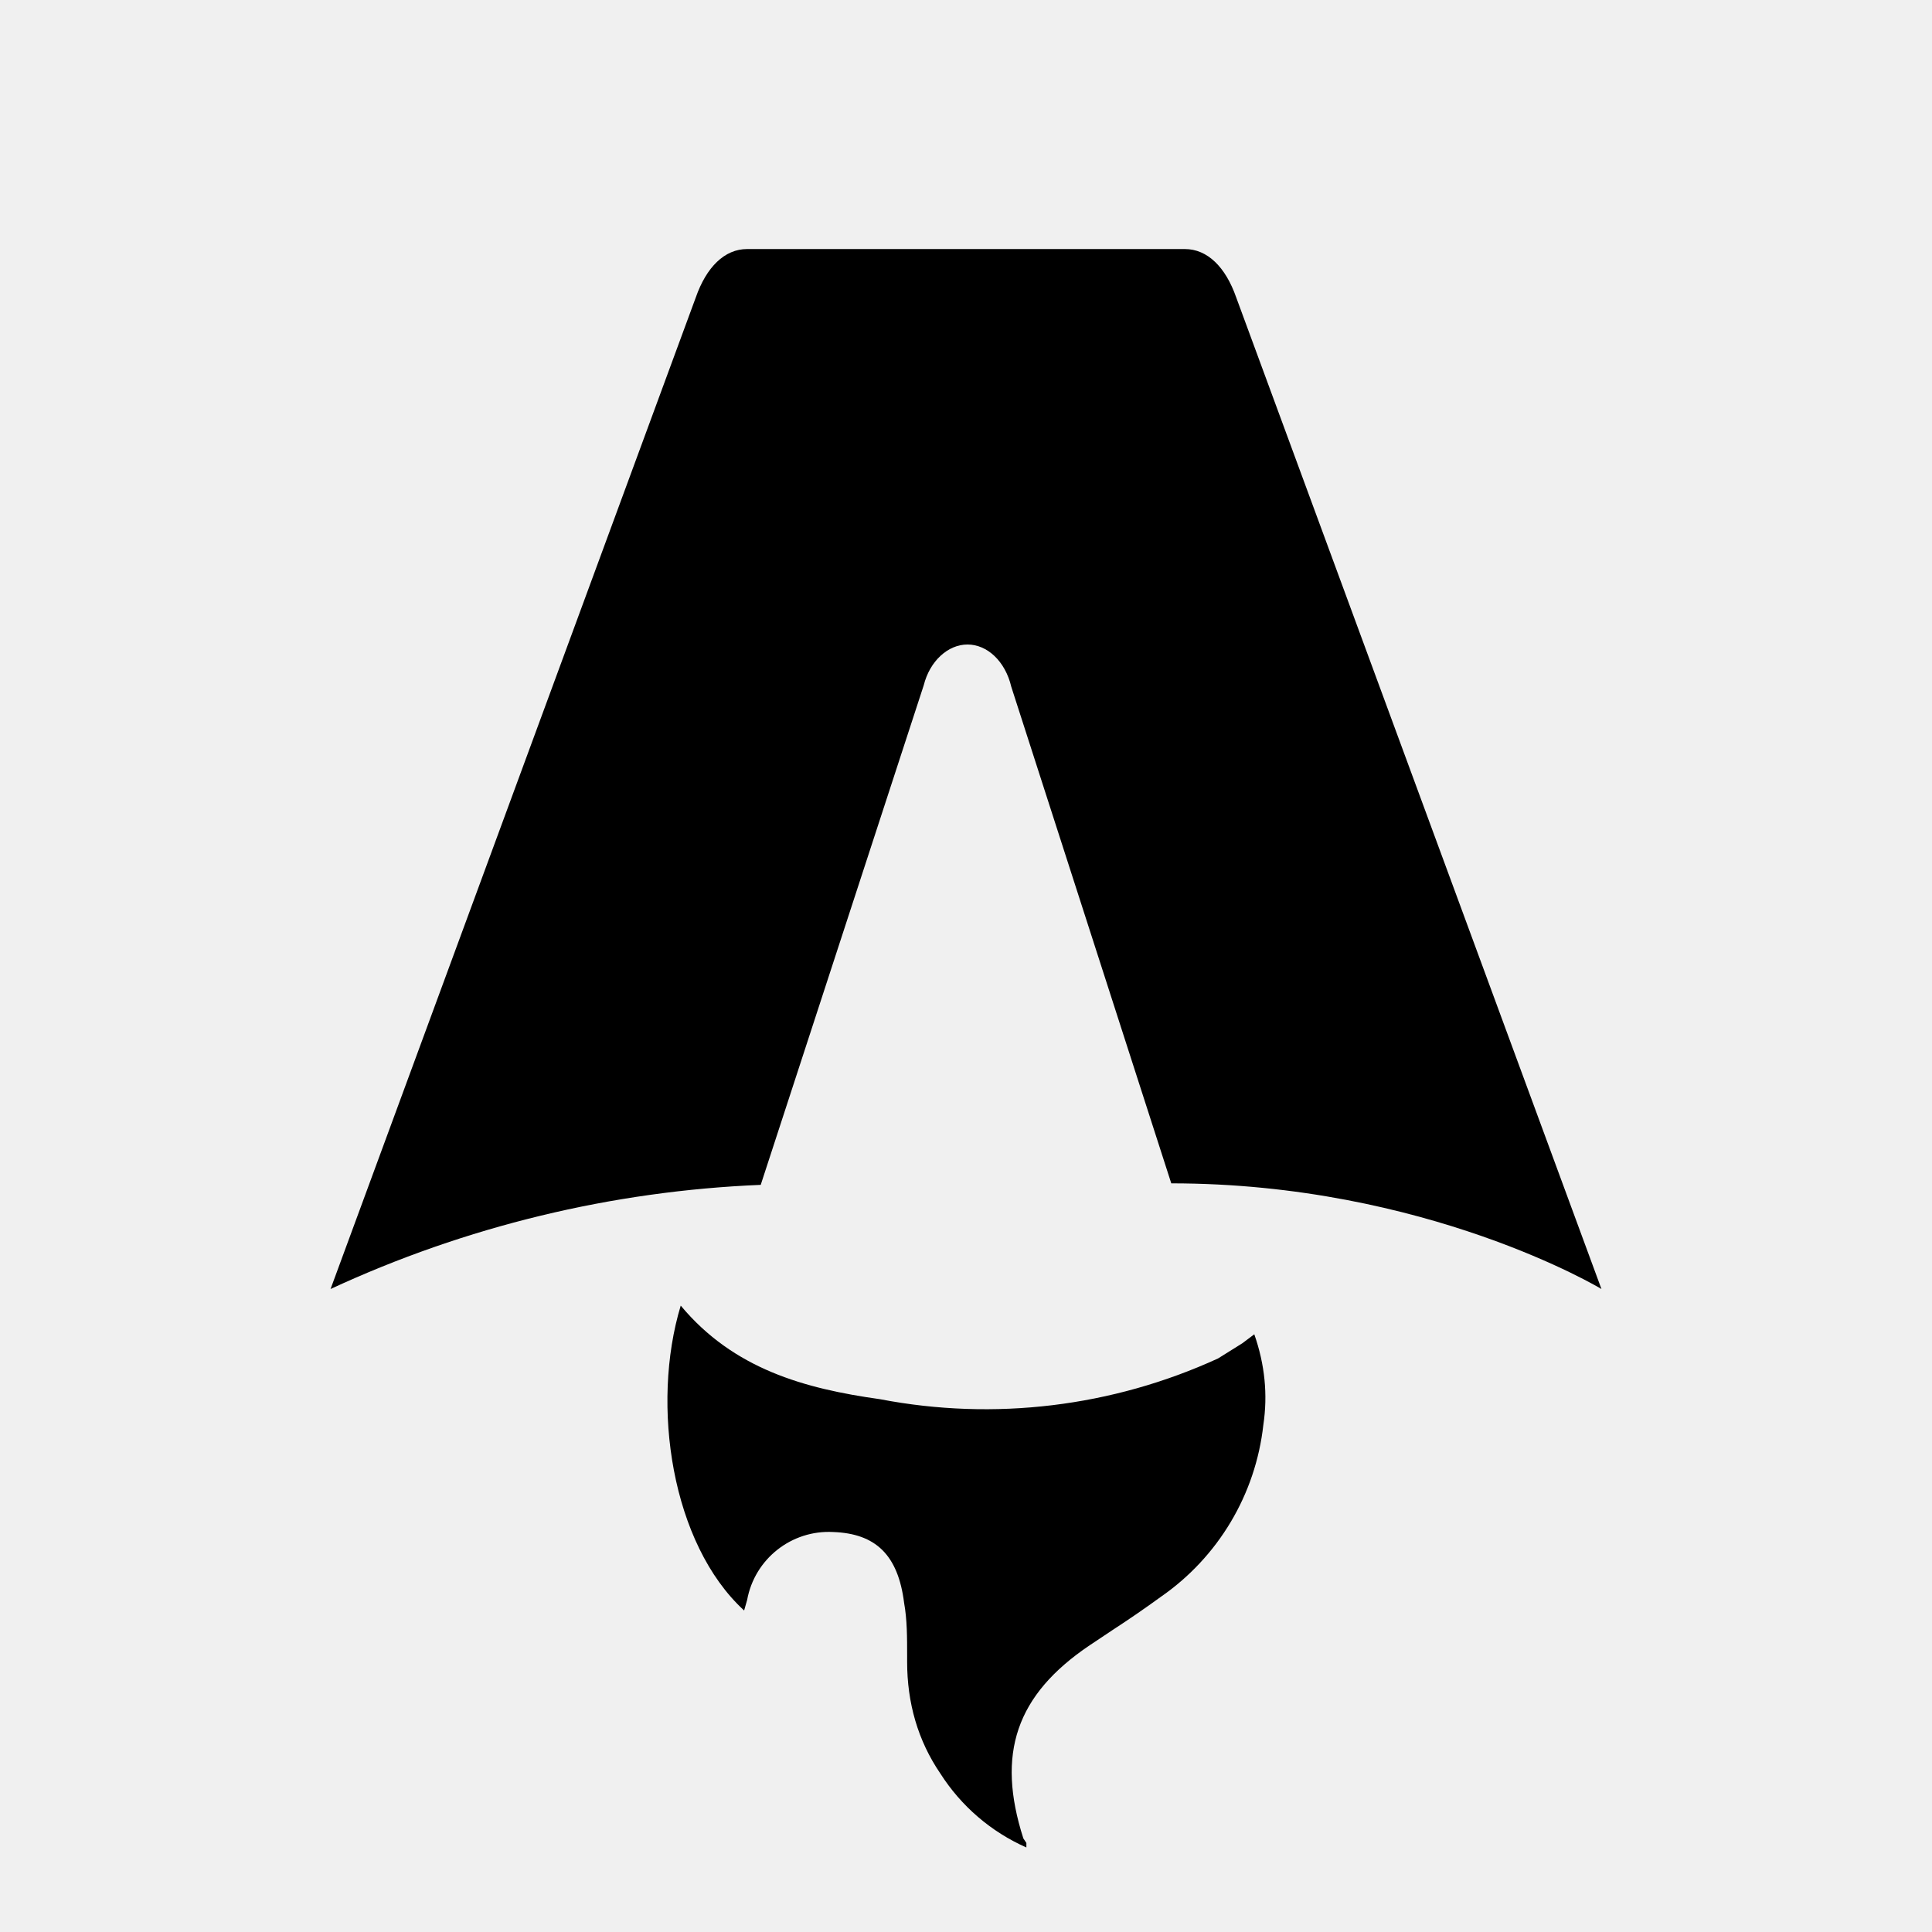
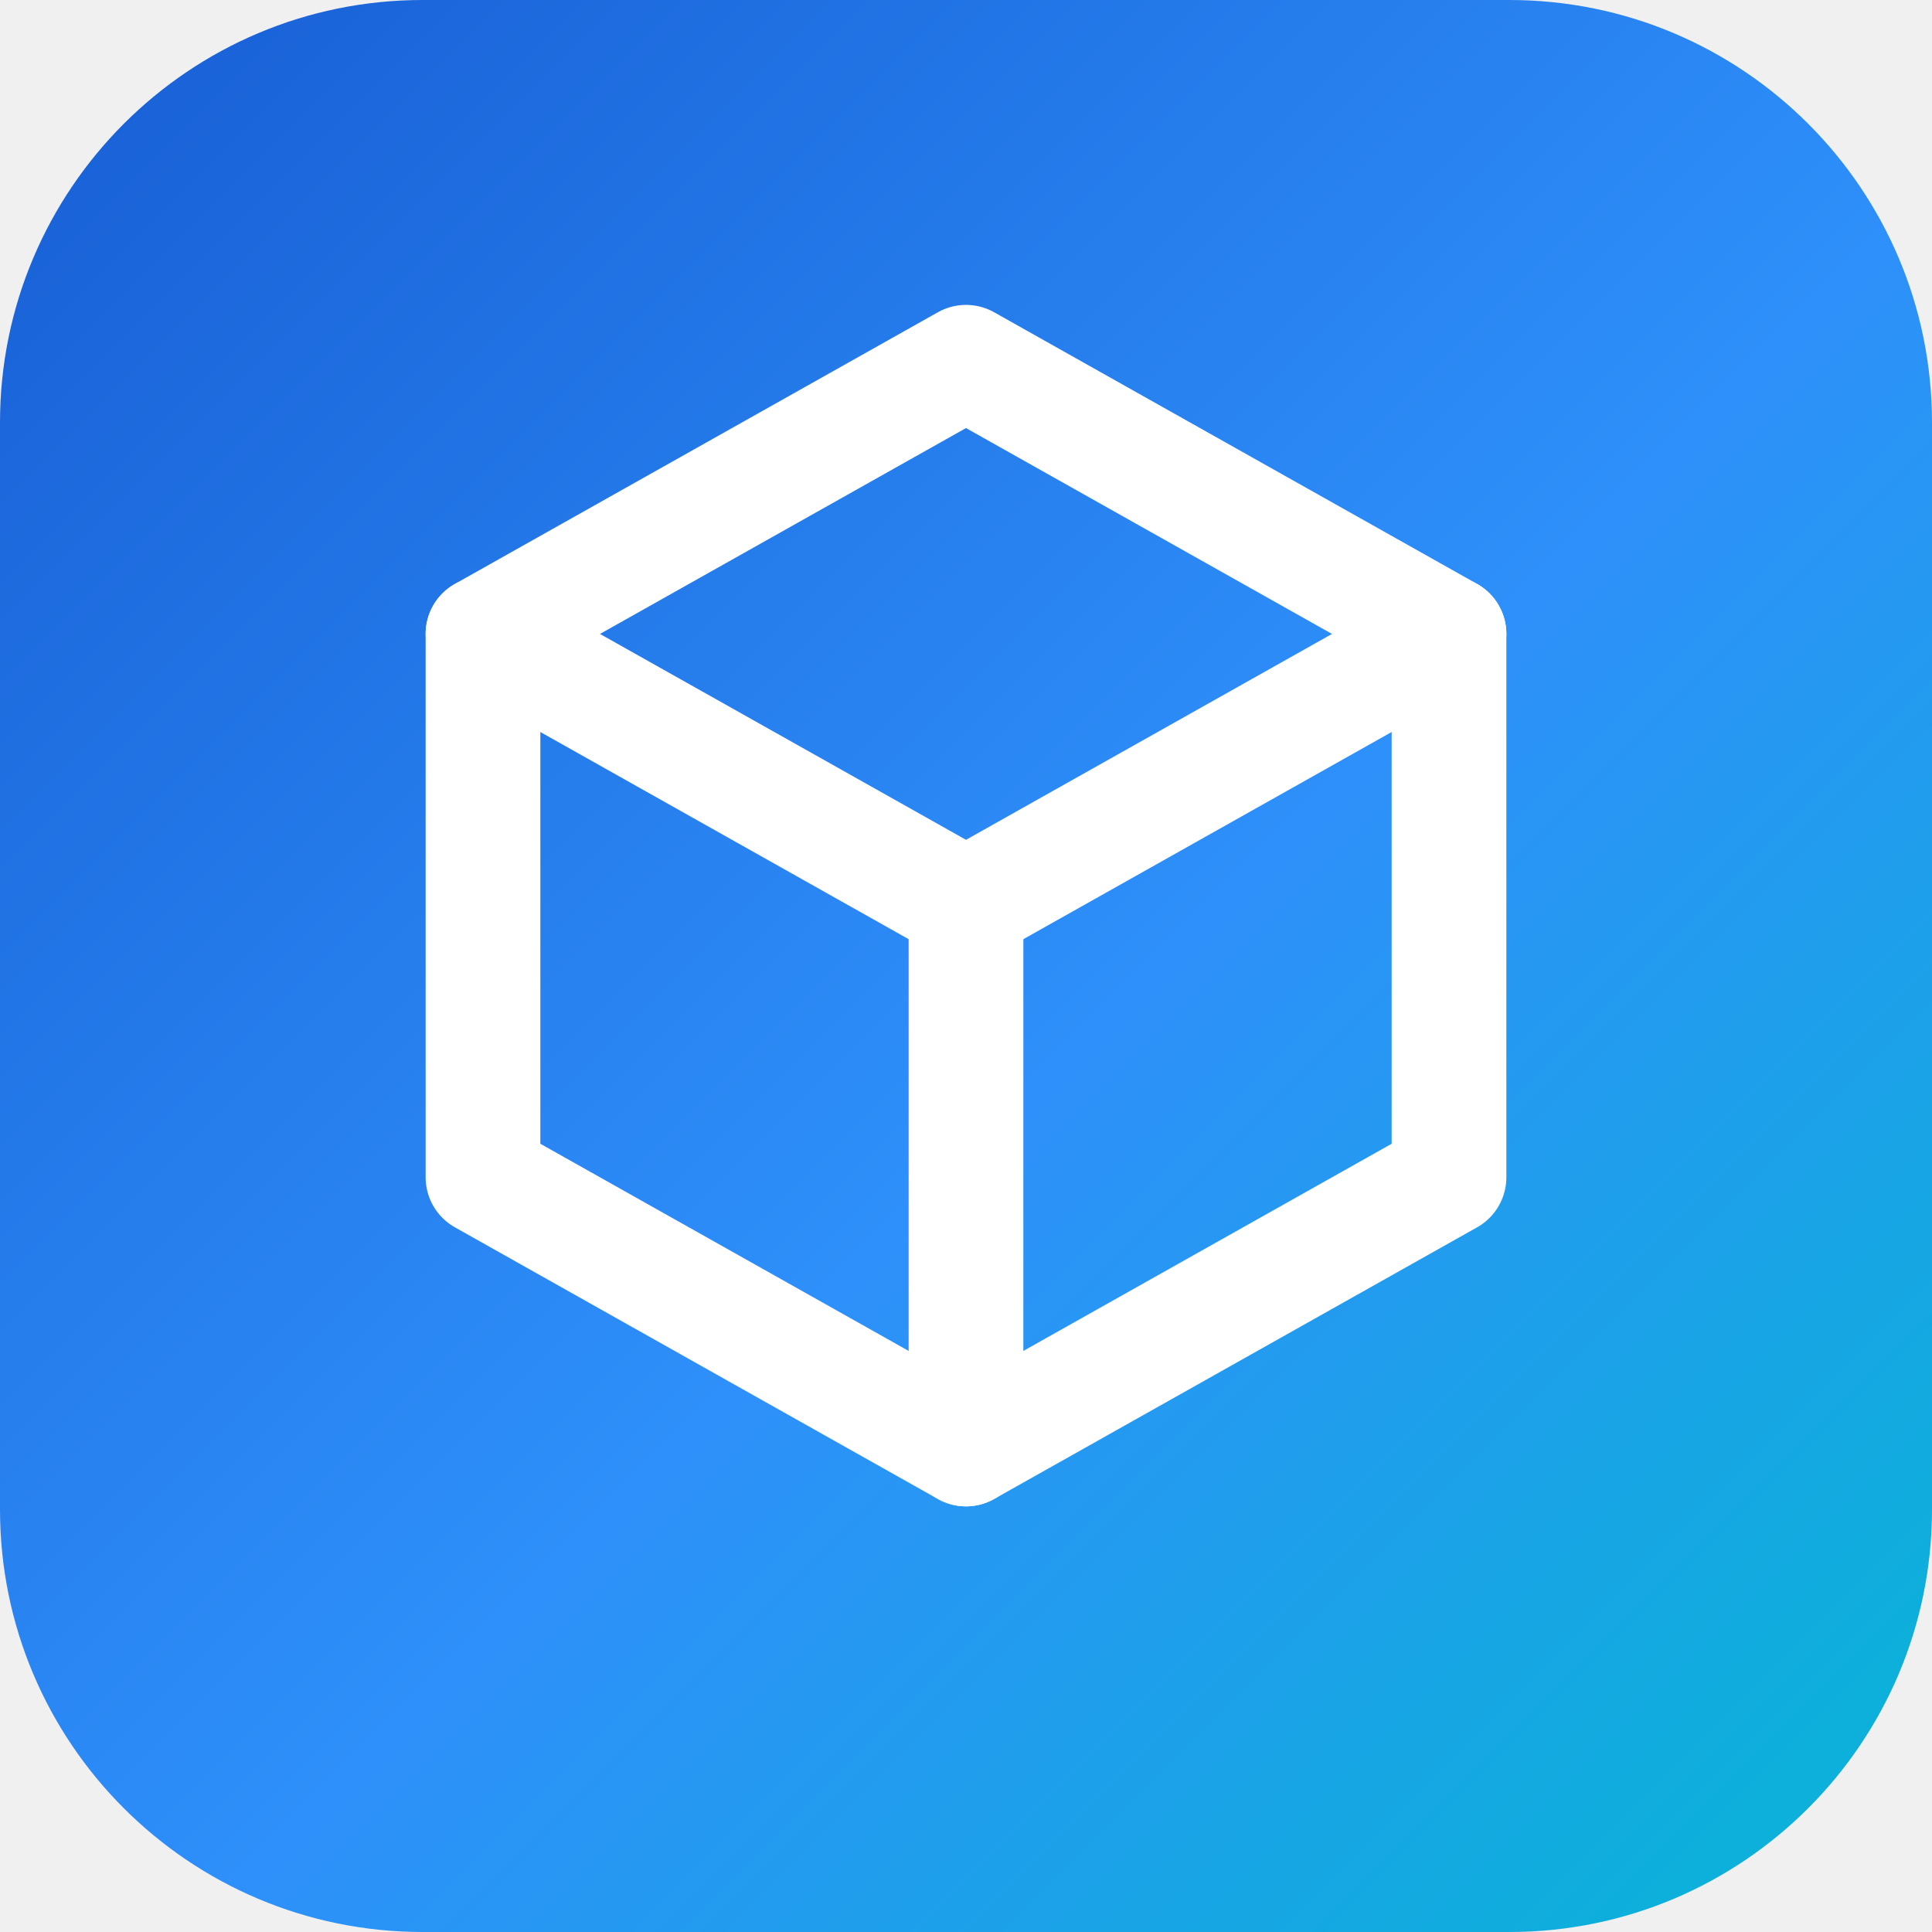
- <svg xmlns="http://www.w3.org/2000/svg" fill="none" viewBox="0 0 128 128">
-   <path d="M50.4 78.5a75.1 75.1 0 0 0-28.5 6.9l24.2-65.7c.7-2 1.9-3.2 3.4-3.2h29c1.5 0 2.7 1.2 3.4 3.2l24.2 65.7s-11.6-7-28.5-7L67 45.5c-.4-1.7-1.6-2.8-2.9-2.8-1.3 0-2.5 1.1-2.9 2.7L50.4 78.5Zm-1.1 28.2Zm-4.2-20.2c-2 6.6-.6 15.8 4.2 20.2a17.5 17.5 0 0 1 .2-.7 5.5 5.5 0 0 1 5.7-4.5c2.8.1 4.3 1.5 4.7 4.7.2 1.1.2 2.3.2 3.5v.4c0 2.7.7 5.2 2.2 7.4a13 13 0 0 0 5.7 4.9v-.3l-.2-.3c-1.8-5.6-.5-9.5 4.4-12.8l1.5-1a73 73 0 0 0 3.2-2.2 16 16 0 0 0 6.8-11.4c.3-2 .1-4-.6-6l-.8.6-1.6 1a37 37 0 0 1-22.4 2.7c-5-.7-9.7-2-13.2-6.2Z" />
-   <style>
-         path { fill: #000; }
-         @media (prefers-color-scheme: dark) {
-             path { fill: #FFF; }
-         }
-     </style>
+ <svg xmlns="http://www.w3.org/2000/svg" viewBox="0 0 32 32">
+   <defs>
+     <linearGradient id="g" x1="0" y1="0" x2="1" y2="1">
+       <stop offset="0" stop-color="#175cd3" />
+       <stop offset="0.55" stop-color="#2e90fa" />
+       <stop offset="1" stop-color="#06b6d4" />
+     </linearGradient>
+   </defs>
+   <rect width="32" height="32" rx="7" fill="url(#g)" />
+   <g fill="none" stroke="#fff" stroke-width="1.9" stroke-linejoin="round" stroke-linecap="round">
+     <path d="M16 6 8 10.5v9L16 24l8-4.5v-9L16 6Z" />
+     <path d="M8 10.5 16 15l8-4.5" />
+     <path d="M16 15v9" />
+   </g>
</svg>
